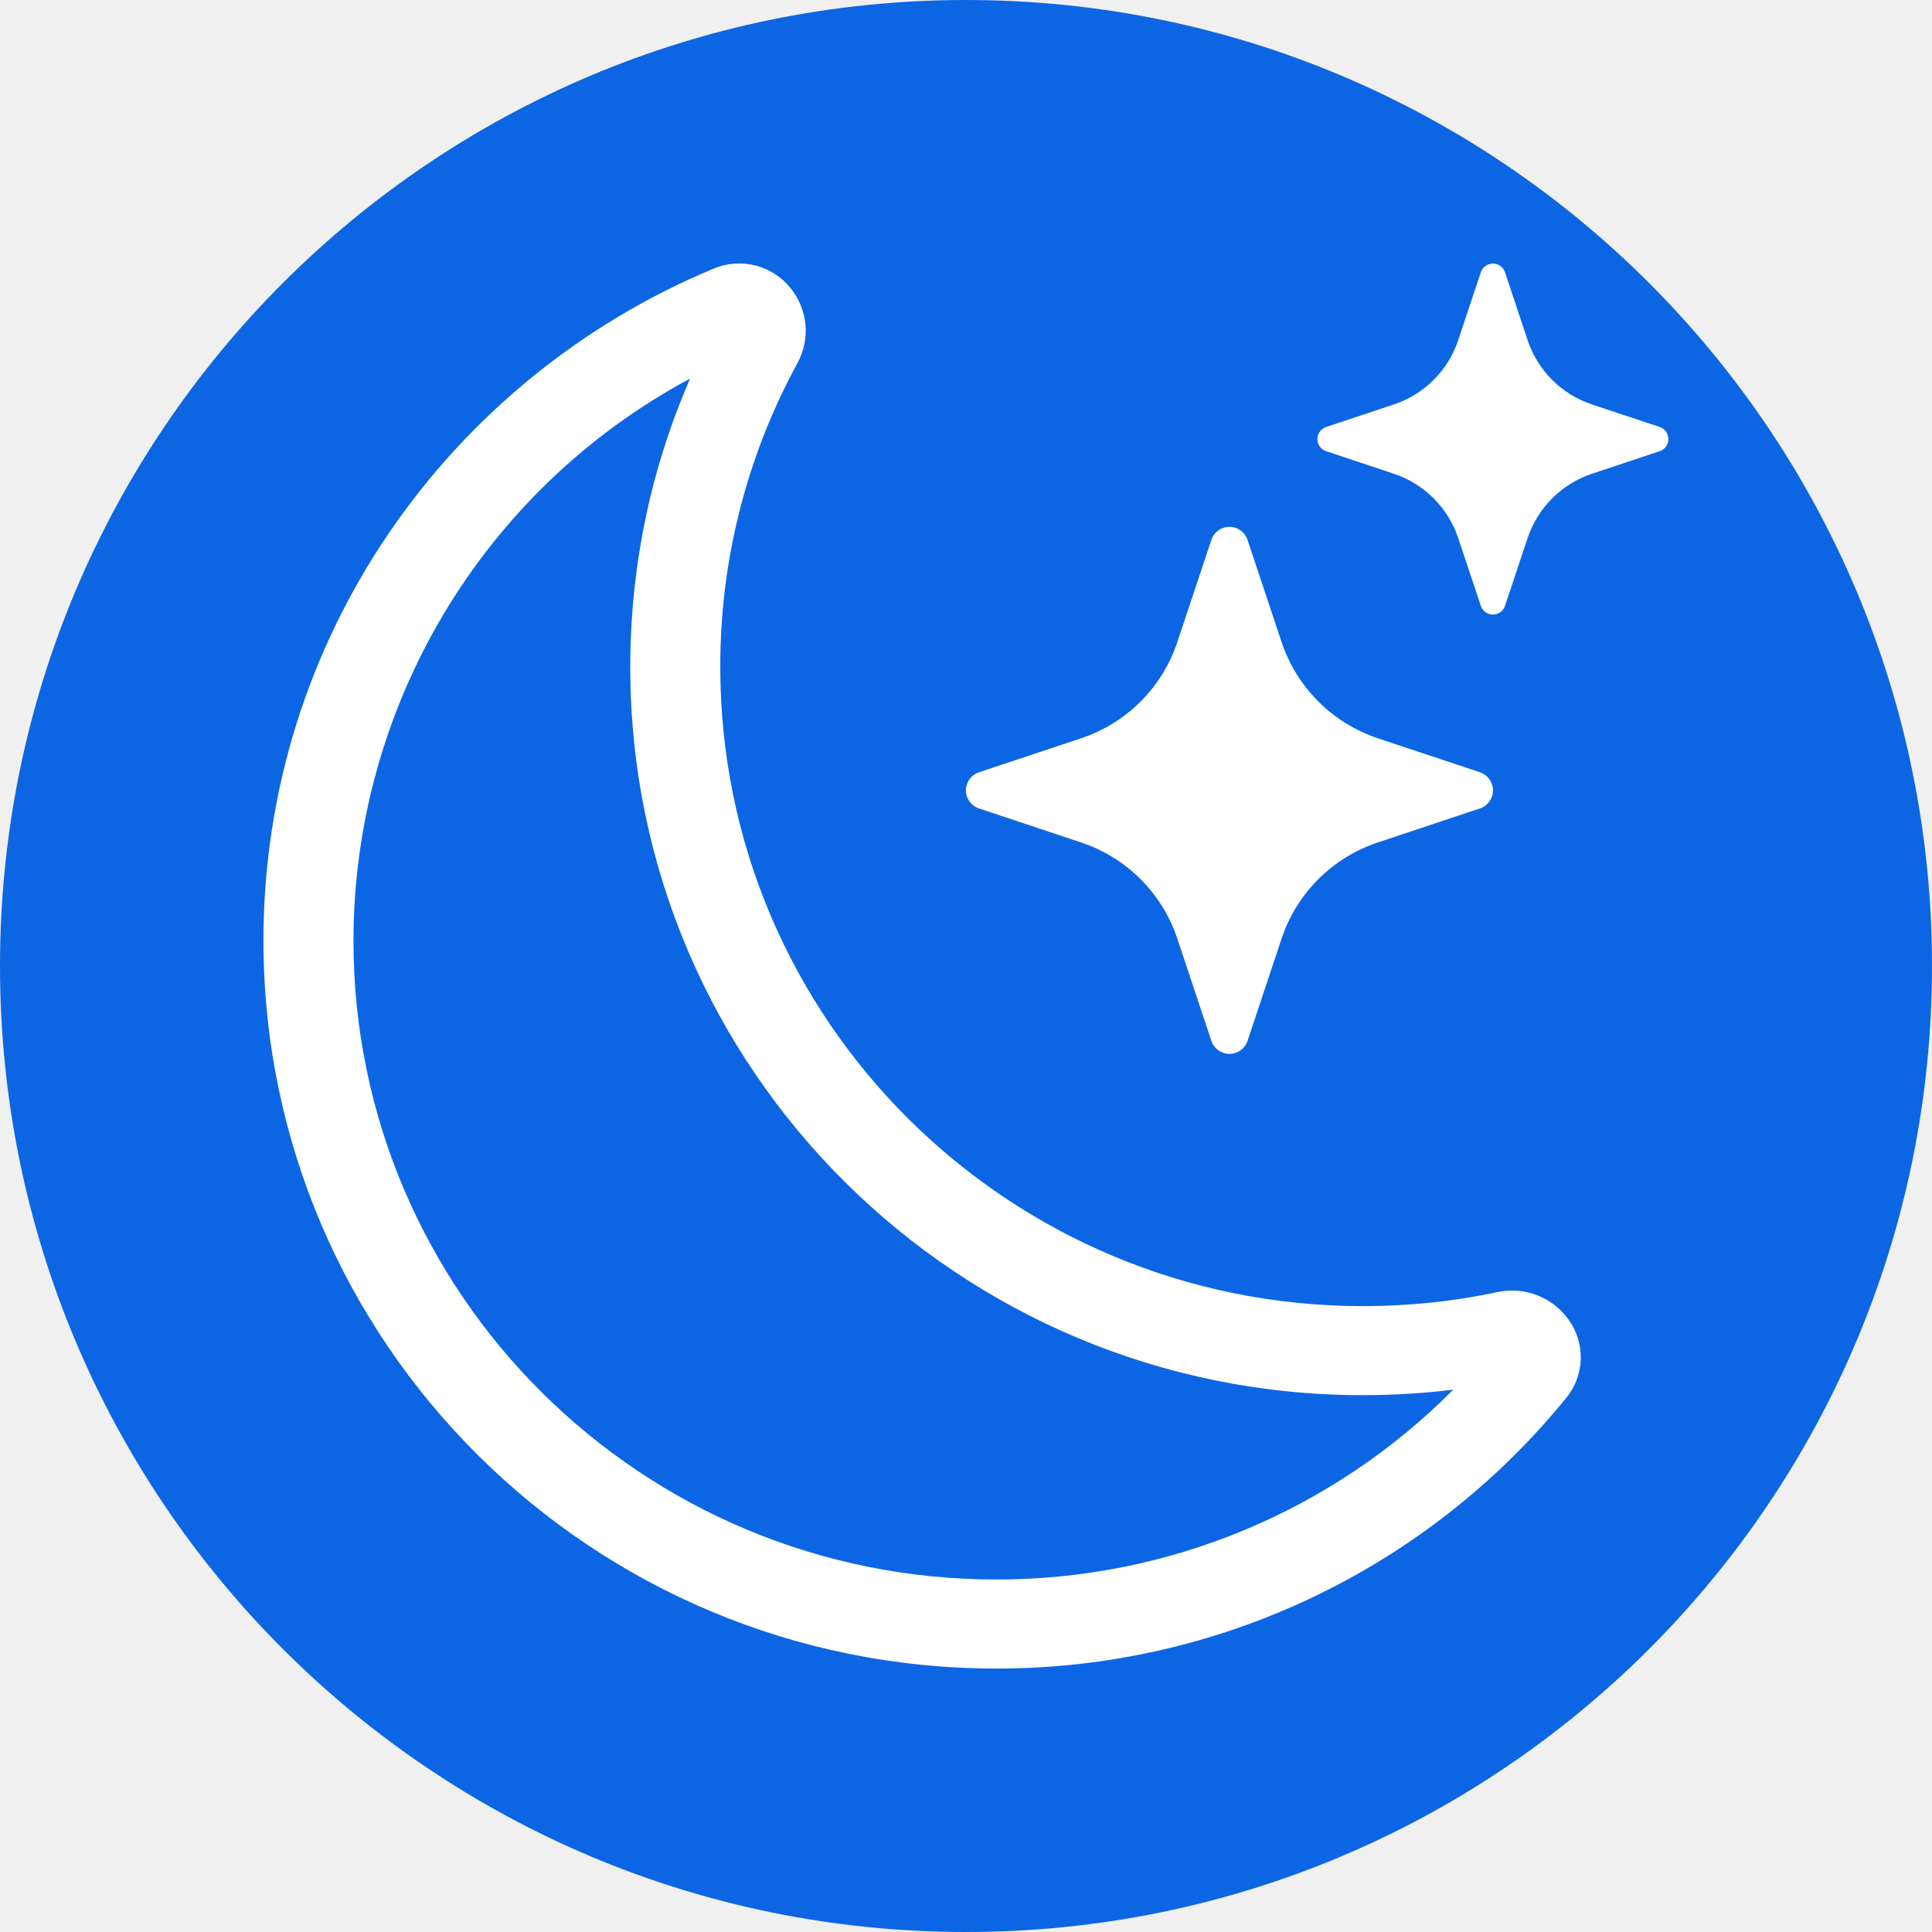
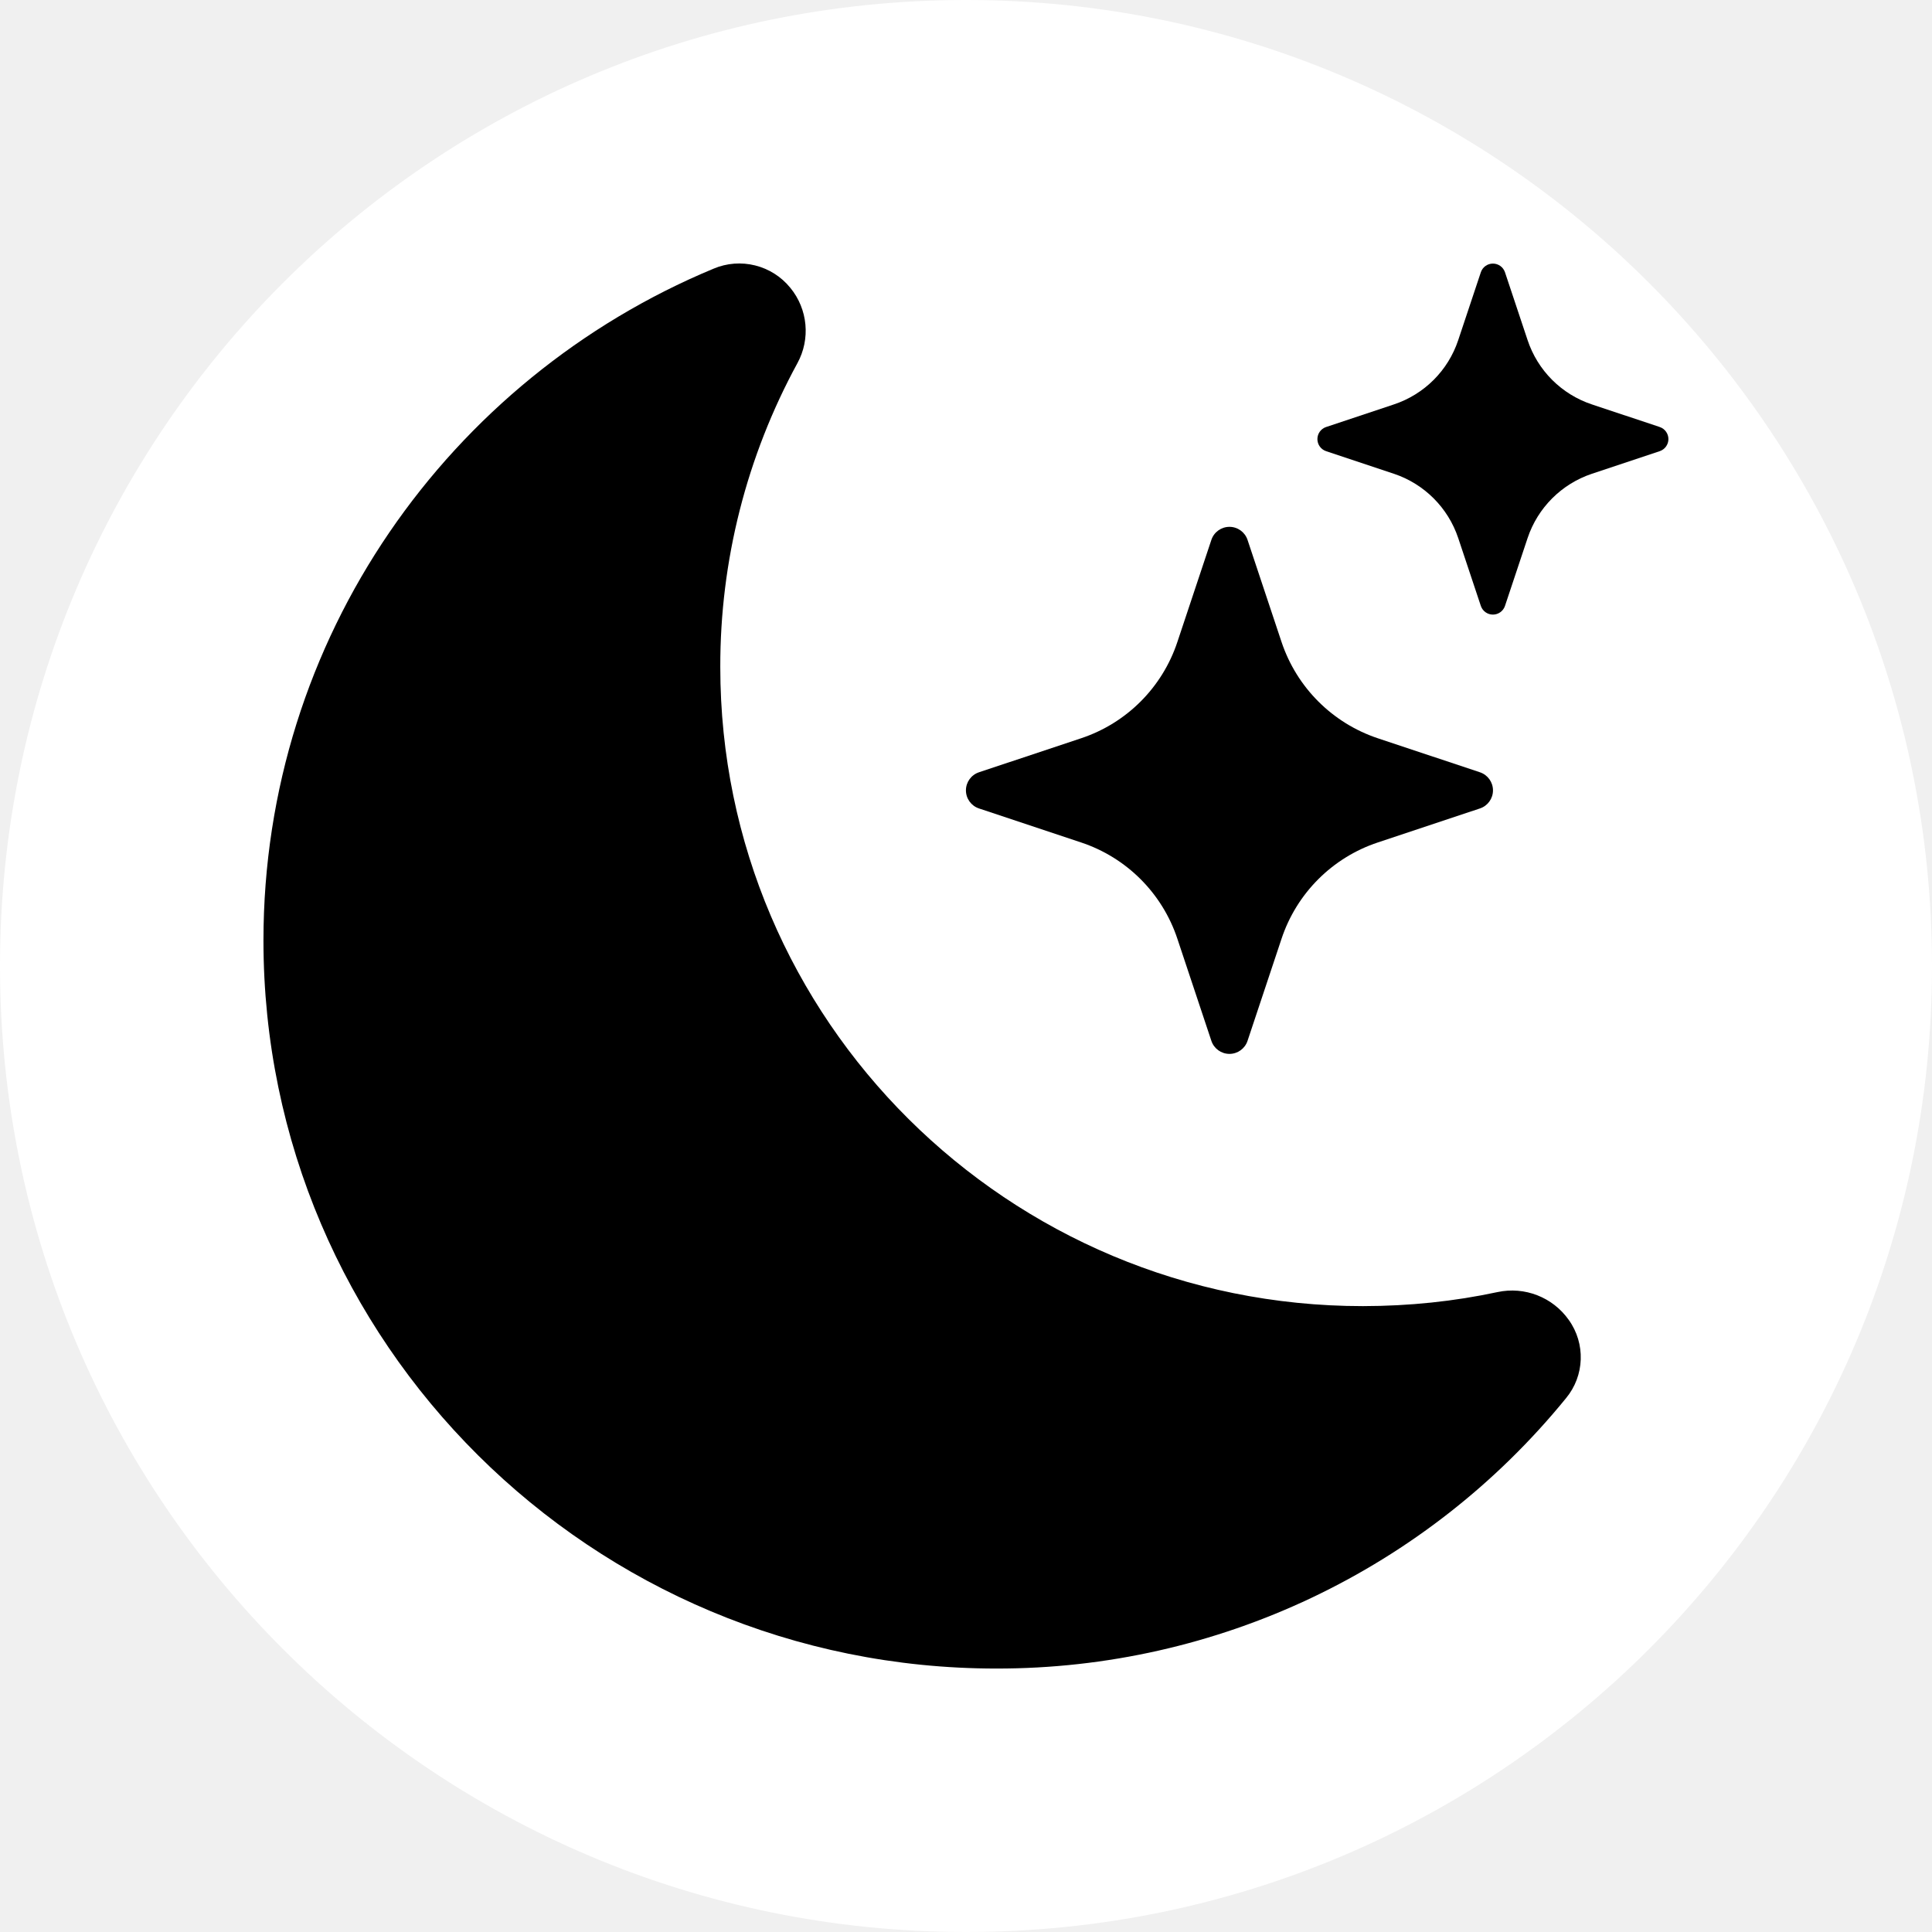
- <svg xmlns="http://www.w3.org/2000/svg" width="16" height="16" fill="#000000" class="bi bi-moon-stars" viewBox="-3 -3 22 22">
+ <svg xmlns="http://www.w3.org/2000/svg" width="16" height="16" fill="currentColor" class="bi bi-moon-stars-fill" viewBox="-3 -3 22 22">
  <g id="deeditor_bgCarrier" stroke-width="0">
-     <rect id="dee_c_e" x="-3" y="-3" width="22" height="22" rx="38.4" fill="#0c66e4" strokewidth="0" />
+     <rect id="dee_c_e" x="-3" y="-3" width="22" height="22" rx="38.4" fill="#ffffff" strokewidth="0" />
  </g>
-   <path d="M6 .278a.77.77 0 0 1 .08.858 7.2 7.2 0 0 0-.878 3.46c0 4.021 3.278 7.277 7.318 7.277q.792-.001 1.533-.16a.79.79 0 0 1 .81.316.73.73 0 0 1-.031.893A8.35 8.35 0 0 1 8.344 16C3.734 16 0 12.286 0 7.71 0 4.266 2.114 1.312 5.124.06A.75.75 0 0 1 6 .278M4.858 1.311A7.27 7.27 0 0 0 1.025 7.71c0 4.02 3.279 7.276 7.319 7.276a7.32 7.32 0 0 0 5.205-2.162q-.506.063-1.029.063c-4.61 0-8.343-3.714-8.343-8.29 0-1.167.242-2.278.681-3.286" fill="#ffffff" />
-   <path d="M10.794 3.148a.217.217 0 0 1 .412 0l.387 1.162c.173.518.579.924 1.097 1.097l1.162.387a.217.217 0 0 1 0 .412l-1.162.387a1.73 1.73 0 0 0-1.097 1.097l-.387 1.162a.217.217 0 0 1-.412 0l-.387-1.162A1.73 1.73 0 0 0 9.31 6.593l-1.162-.387a.217.217 0 0 1 0-.412l1.162-.387a1.73 1.73 0 0 0 1.097-1.097zM13.863.099a.145.145 0 0 1 .274 0l.258.774c.115.346.386.617.732.732l.774.258a.145.145 0 0 1 0 .274l-.774.258a1.16 1.16 0 0 0-.732.732l-.258.774a.145.145 0 0 1-.274 0l-.258-.774a1.16 1.16 0 0 0-.732-.732l-.774-.258a.145.145 0 0 1 0-.274l.774-.258c.346-.115.617-.386.732-.732z" fill="#ffffff" />
+   <path d="M6 .278a.77.77 0 0 1 .08.858 7.2 7.2 0 0 0-.878 3.46c0 4.021 3.278 7.277 7.318 7.277q.792-.001 1.533-.16a.79.79 0 0 1 .81.316.73.73 0 0 1-.031.893A8.35 8.35 0 0 1 8.344 16C3.734 16 0 12.286 0 7.71 0 4.266 2.114 1.312 5.124.06A.75.75 0 0 1 6 .278" fill="#000000" />
+   <path d="M10.794 3.148a.217.217 0 0 1 .412 0l.387 1.162c.173.518.579.924 1.097 1.097l1.162.387a.217.217 0 0 1 0 .412l-1.162.387a1.73 1.73 0 0 0-1.097 1.097l-.387 1.162a.217.217 0 0 1-.412 0l-.387-1.162A1.73 1.73 0 0 0 9.31 6.593l-1.162-.387a.217.217 0 0 1 0-.412l1.162-.387a1.73 1.73 0 0 0 1.097-1.097zM13.863.099a.145.145 0 0 1 .274 0l.258.774c.115.346.386.617.732.732l.774.258a.145.145 0 0 1 0 .274l-.774.258a1.16 1.16 0 0 0-.732.732l-.258.774a.145.145 0 0 1-.274 0l-.258-.774a1.16 1.16 0 0 0-.732-.732l-.774-.258a.145.145 0 0 1 0-.274l.774-.258c.346-.115.617-.386.732-.732z" fill="#000000" />
</svg>
